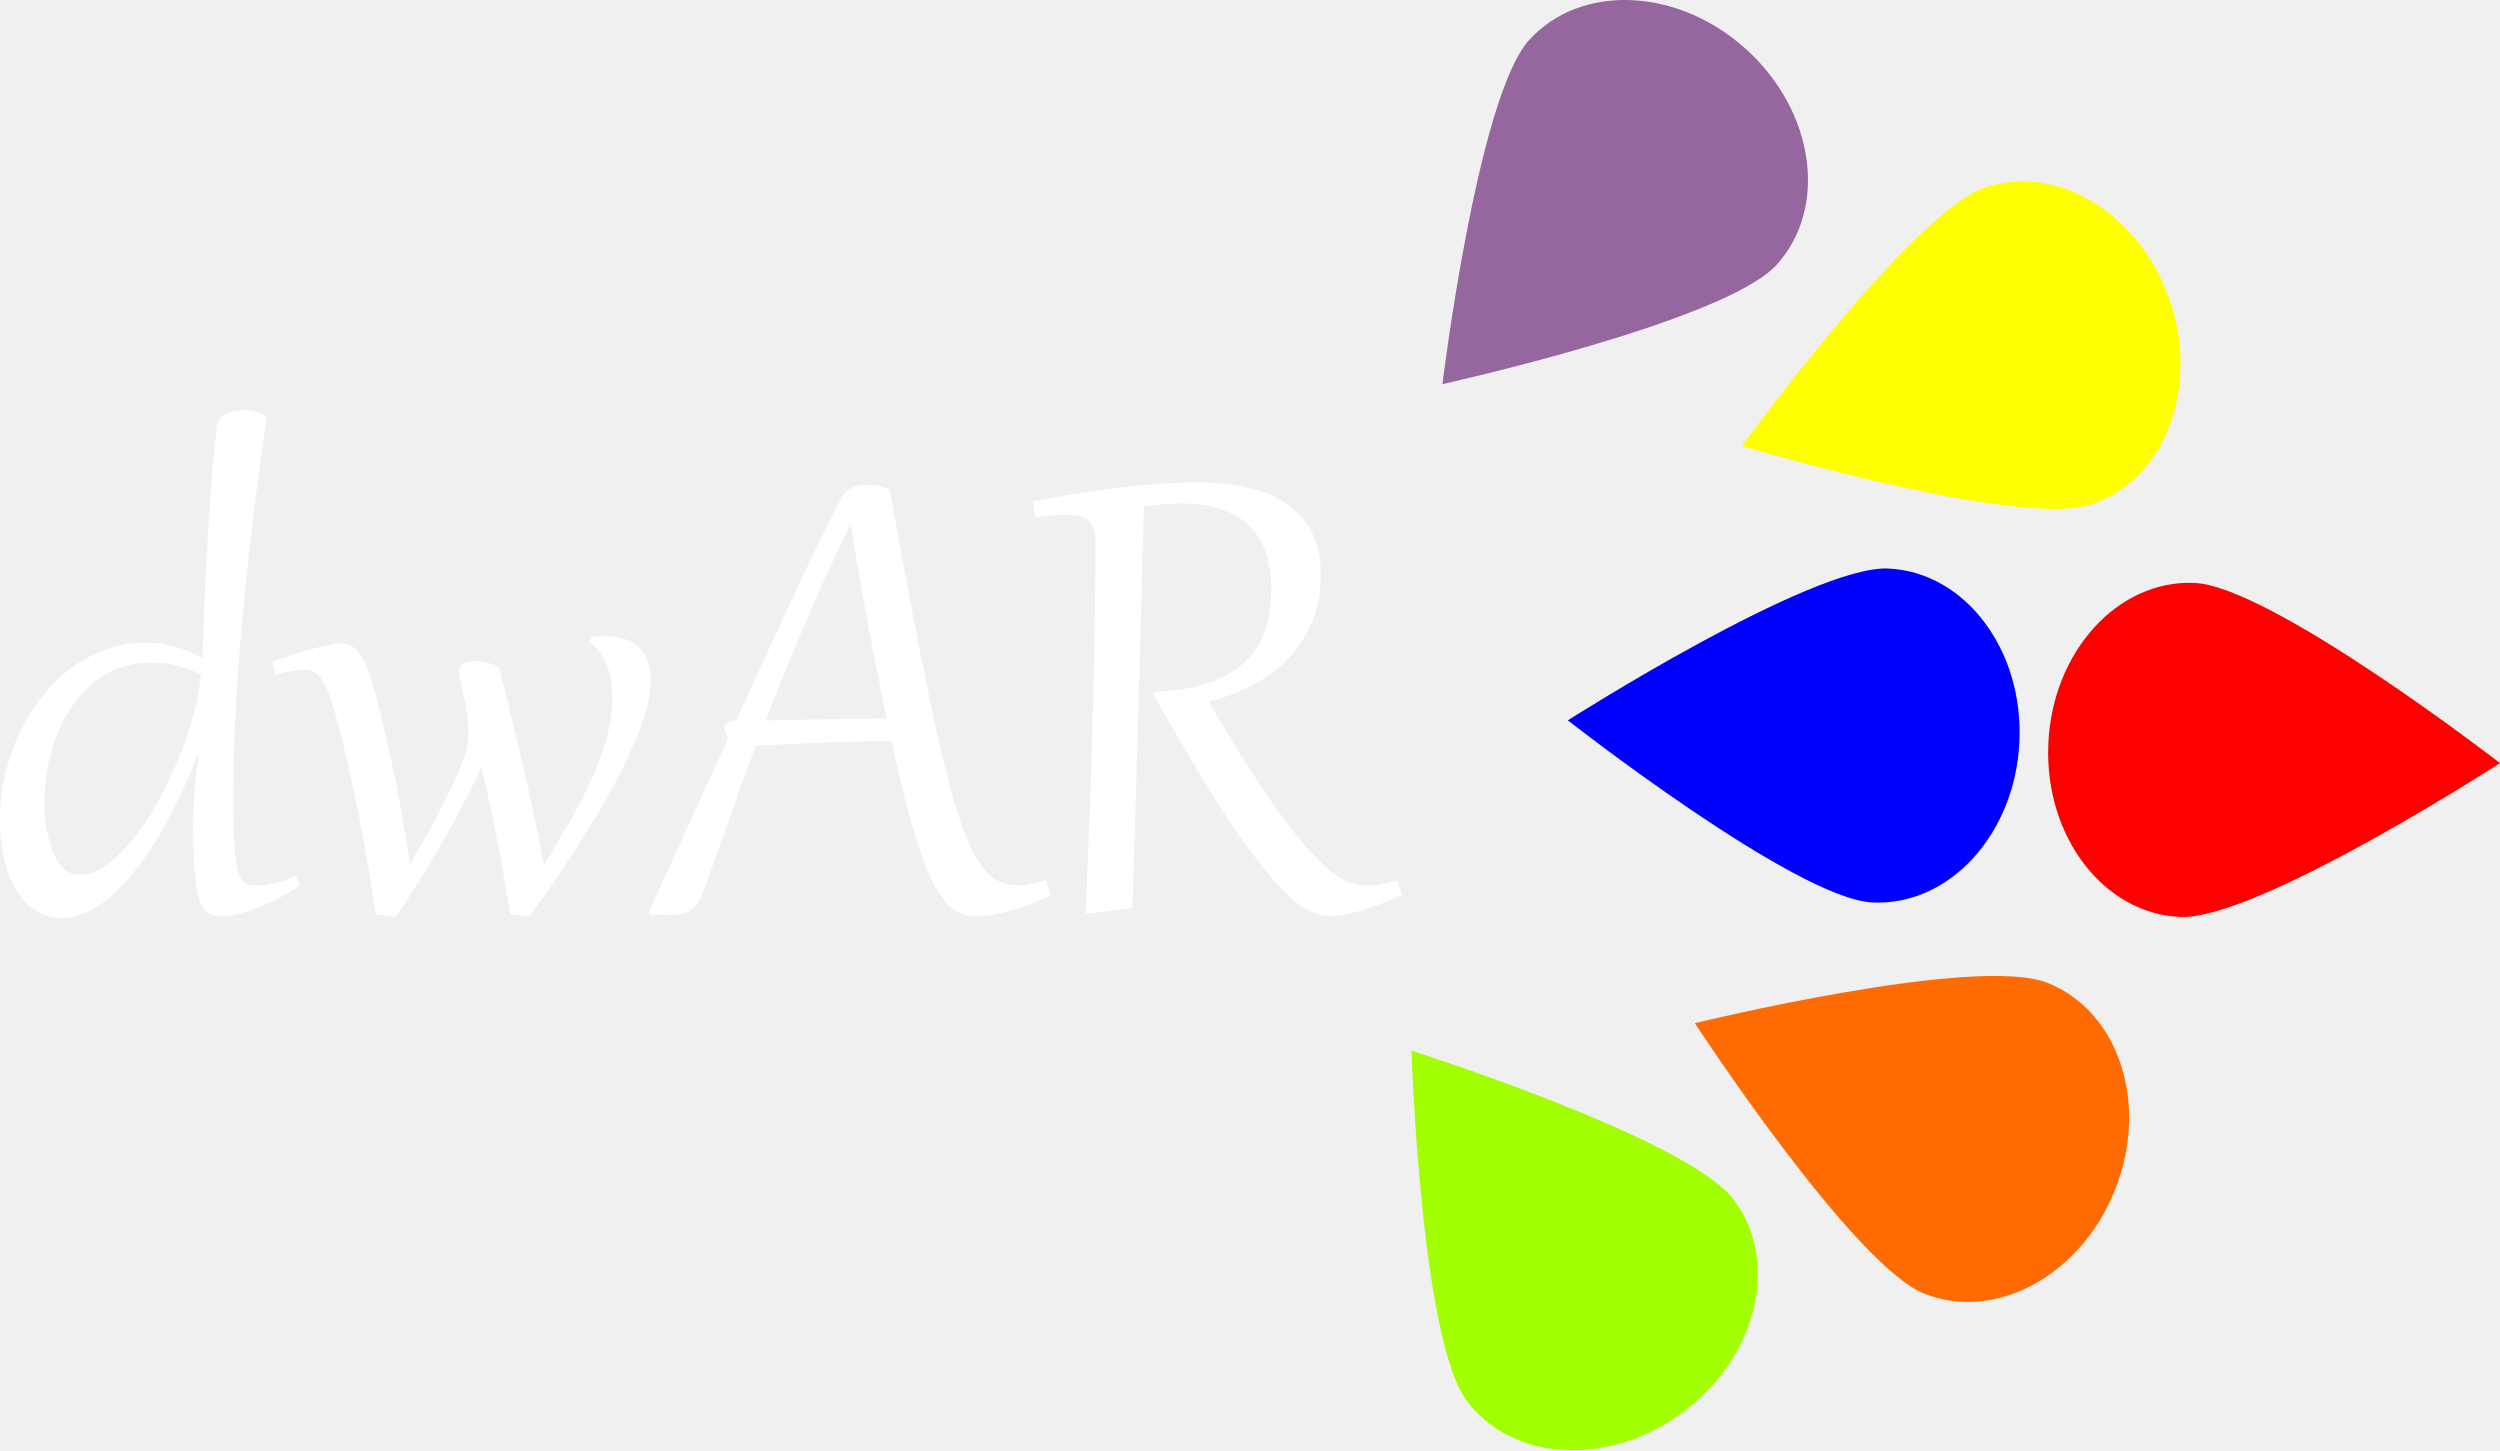
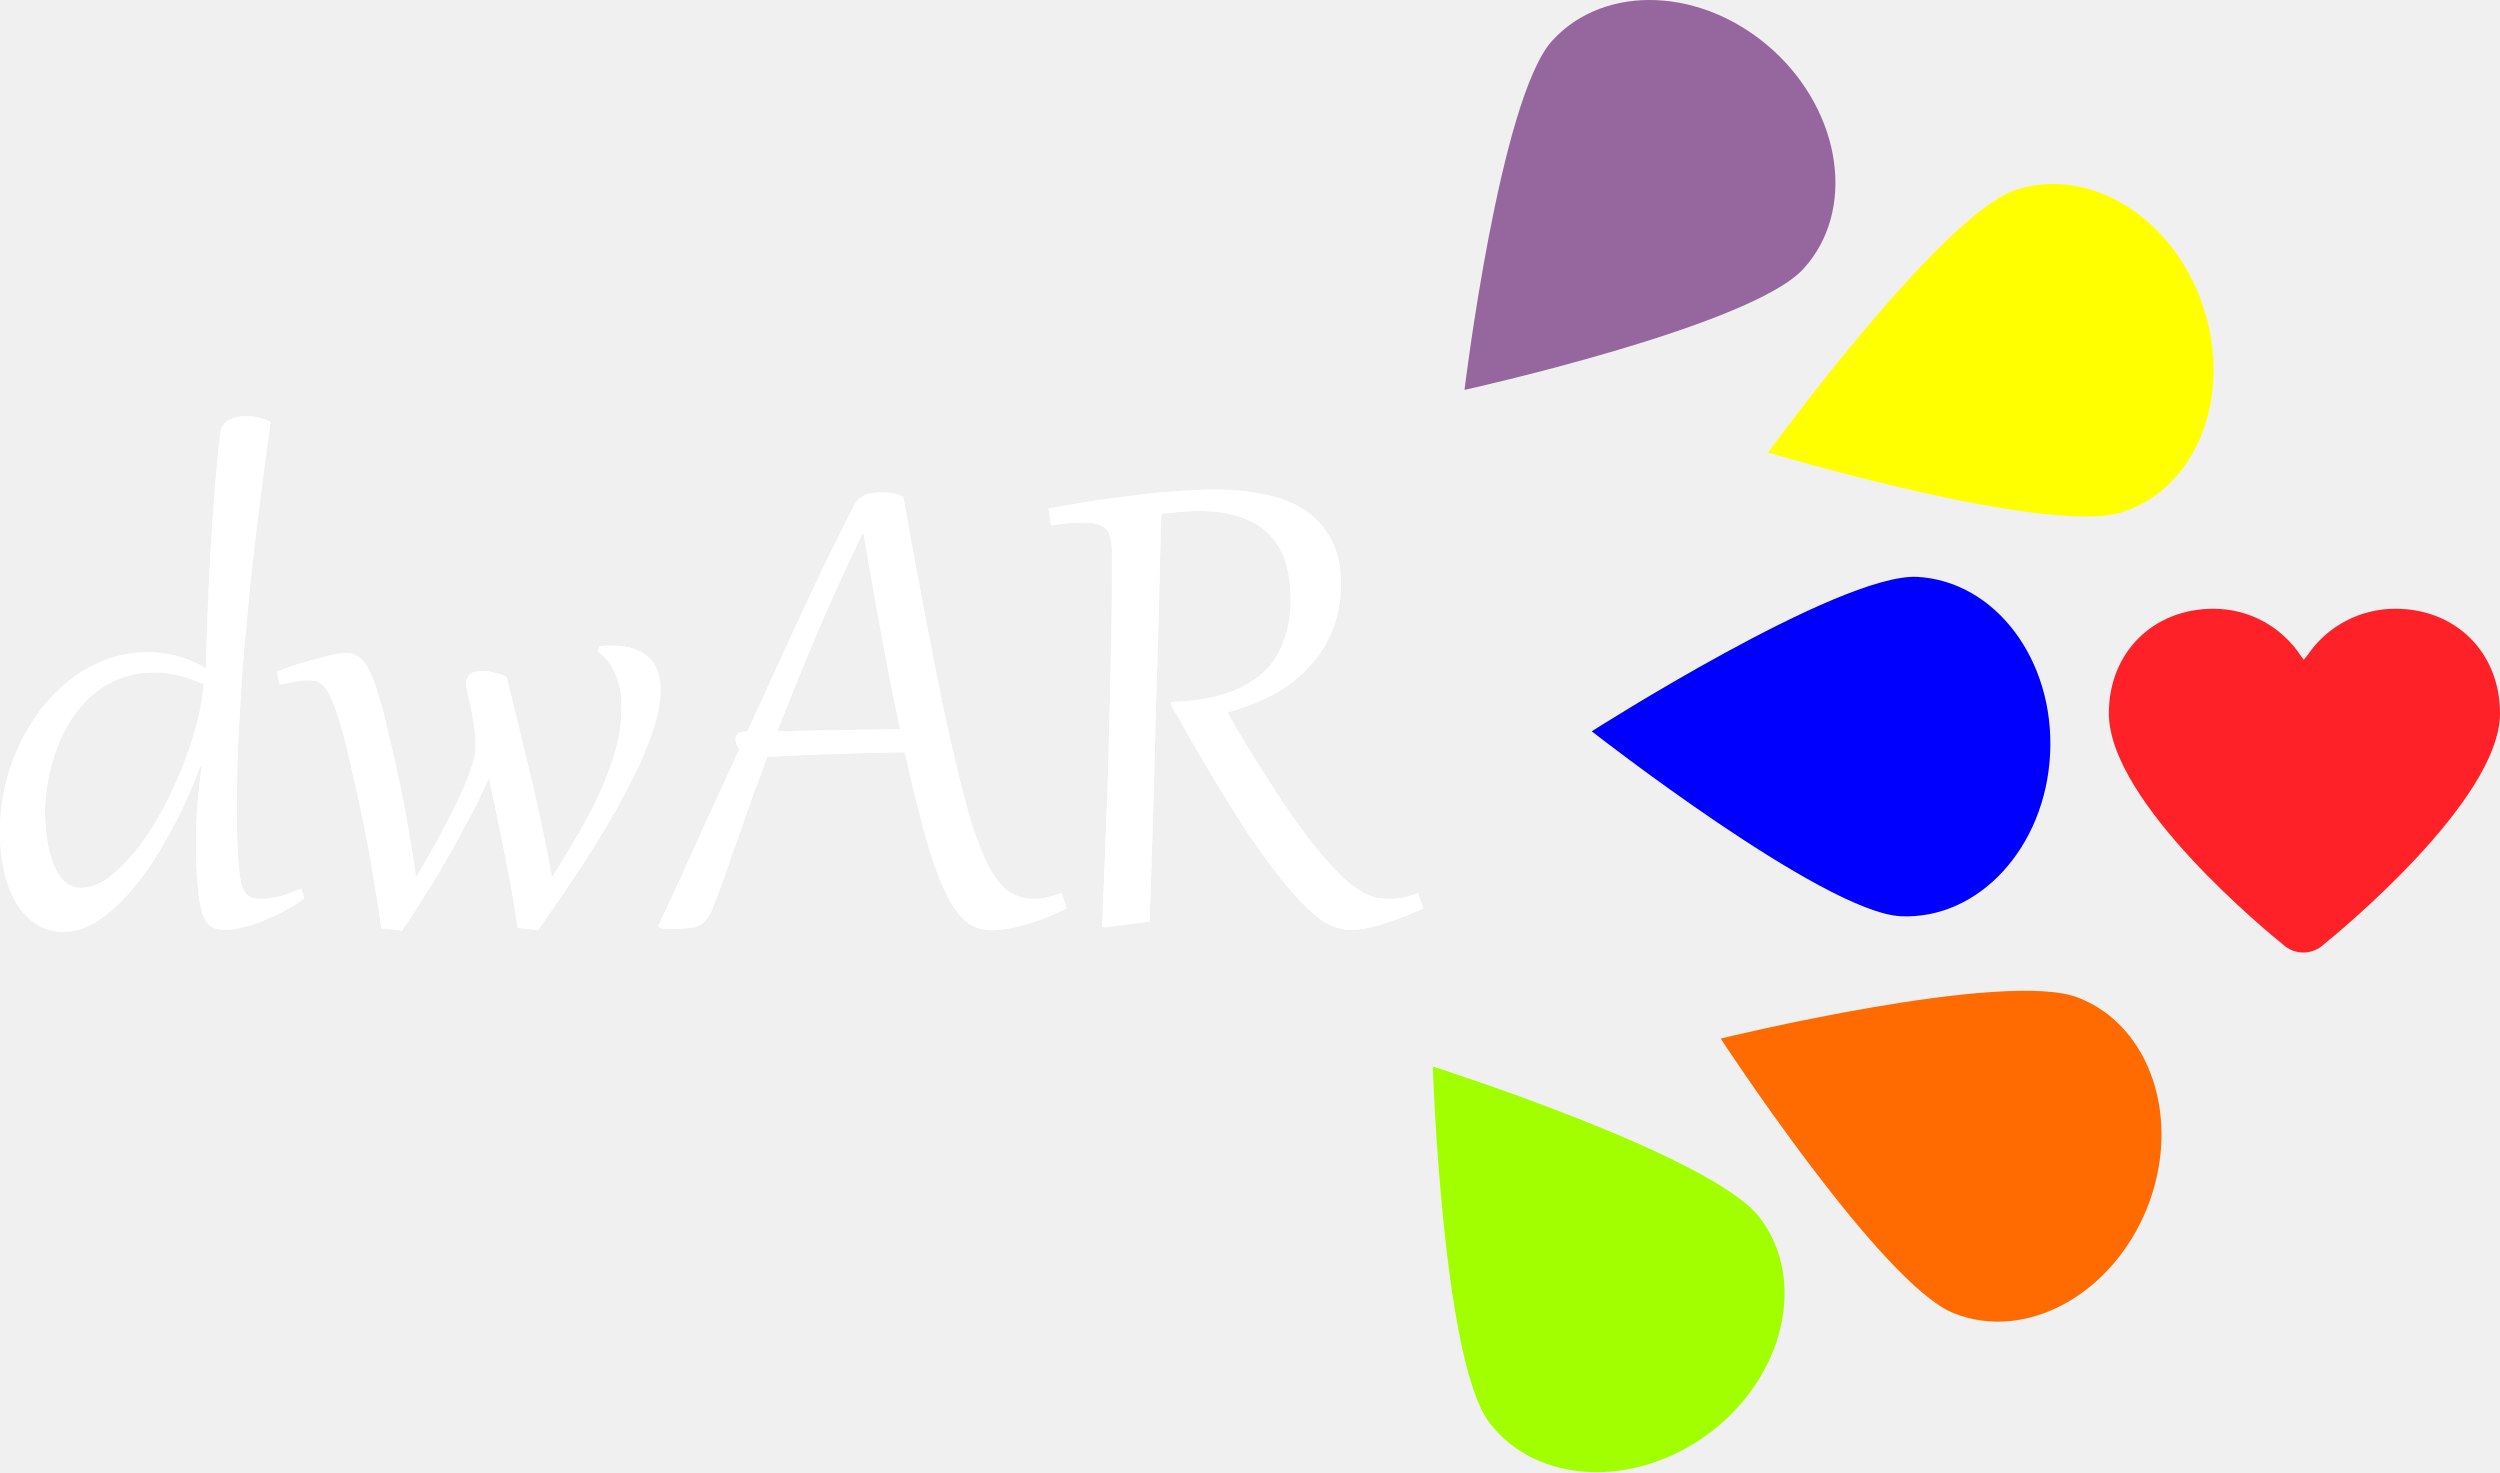
- <svg xmlns="http://www.w3.org/2000/svg" version="1.1" id="Layer_1" x="0px" y="0px" viewBox="0 0 493.008 285.986" xml:space="preserve" width="493.008" height="285.986">
-   <defs id="defs89">
-     <linearGradient id="SVGID_1_" gradientUnits="userSpaceOnUse" x1="20.532" y1="20.532" x2="113.944" y2="113.943">
-       <stop offset="0" style="stop-color:#6EC7DB" id="stop2" />
-       <stop offset="1" style="stop-color:#30AFCC" id="stop4" />
-     </linearGradient>
+ <svg xmlns="http://www.w3.org/2000/svg" version="1.1" id="Layer_1" x="0px" y="0px" viewBox="0 0 485.624 285.969" xml:space="preserve" width="485.624" height="285.969">
+   <defs id="defs39">
+     <pattern y="0" x="0" height="6" width="6" patternUnits="userSpaceOnUse" id="EMFhbasepattern" />
  </defs>
-   <g id="g56" transform="translate(-9.122359,-128.8392)" />
-   <g id="g58" transform="translate(-9.122359,-128.8392)" />
-   <g id="g60" transform="translate(-9.122359,-128.8392)" />
-   <g id="g62" transform="translate(-9.122359,-128.8392)" />
-   <g id="g64" transform="translate(-9.122359,-128.8392)" />
-   <g id="g66" transform="translate(-9.122359,-128.8392)" />
-   <g id="g68" transform="translate(-9.122359,-128.8392)" />
-   <g id="g70" transform="translate(-9.122359,-128.8392)" />
-   <g id="g72" transform="translate(-9.122359,-128.8392)" />
-   <g id="g74" transform="translate(-9.122359,-128.8392)" />
-   <g id="g76" transform="translate(-9.122359,-128.8392)" />
-   <g id="g78" transform="translate(-9.122359,-128.8392)" />
-   <g id="g80" transform="translate(-9.122359,-128.8392)" />
-   <g id="g82" transform="translate(-9.122359,-128.8392)" />
-   <g id="g84" transform="translate(-9.122359,-128.8392)" />
-   <flowRoot xml:space="preserve" id="flowRoot962" style="font-style:normal;font-weight:normal;font-size:40px;line-height:1.25;font-family:sans-serif;letter-spacing:0px;word-spacing:0px;fill:#000000;fill-opacity:1;stroke:none" transform="translate(-9.122359,-128.8392)">
-     <flowRegion id="flowRegion964">
-       <rect id="rect966" width="244" height="57" x="67" y="414" />
-     </flowRegion>
-     <flowPara id="flowPara968" />
-   </flowRoot>
-   <g id="layer2" transform="translate(-9.122359,-128.8392)" />
-   <g id="layer1" transform="translate(-9.122359,-128.8392)">
-     <g transform="matrix(0.1994633,-4.115556,3.424897,0.16599,254.8482,111.6913)" style="fill:#0000ff;fill-opacity:1;fill-rule:evenodd" id="g16-4">
-       <path style="fill:#0000ff;fill-opacity:1" d="m -37.847,46.732 c 4.418,0 8,-3.582 8,-8 0,-4.418 -8,-18 -8,-18 0,0 -8,13.582 -8,18 0,4.418 3.582,8 8,8 z" id="path4" />
-     </g>
-     <g aria-label="dwAR" transform="matrix(3.703268,0,0,3.703268,-432.2031,-1356.126)" style="font-style:normal;font-variant:normal;font-weight:normal;font-stretch:normal;font-size:40px;line-height:1.25;font-family:Gabriola;-inkscape-font-specification:'Gabriola, Normal';font-variant-ligatures:normal;font-variant-caps:normal;font-variant-numeric:normal;font-feature-settings:normal;text-align:start;letter-spacing:0px;word-spacing:0px;writing-mode:lr-tb;text-anchor:start;fill:#ffffff;fill-opacity:1;stroke:#ffffff;stroke-width:0;stroke-miterlimit:4;stroke-dasharray:none;stroke-opacity:1" id="flowRoot954">
-       <path d="m 133.371,423.133 q -0.352,2.48 -0.674,5.078 -0.322,2.598 -0.566,5.176 -0.244,2.578 -0.391,5.078 -0.146,2.5 -0.146,4.795 0,1.104 0.019,1.895 0.029,0.791 0.078,1.338 0.059,0.547 0.146,0.869 0.098,0.322 0.234,0.498 0.146,0.176 0.332,0.234 0.186,0.049 0.439,0.049 0.469,0 1.006,-0.137 0.547,-0.146 1.104,-0.4 l 0.186,0.508 q -0.352,0.283 -0.889,0.576 -0.527,0.293 -1.113,0.537 -0.586,0.244 -1.152,0.391 -0.557,0.156 -0.967,0.156 -0.303,0 -0.527,-0.068 -0.225,-0.068 -0.391,-0.244 -0.156,-0.166 -0.273,-0.449 -0.107,-0.283 -0.176,-0.723 -0.088,-0.586 -0.146,-1.367 -0.049,-0.781 -0.049,-1.699 0,-0.977 0.068,-1.982 0.078,-1.016 0.244,-2.022 l -0.088,-0.019 q -0.752,1.982 -1.641,3.584 -0.879,1.602 -1.816,2.734 -0.938,1.133 -1.885,1.748 -0.947,0.605 -1.816,0.605 -0.879,0 -1.514,-0.449 -0.635,-0.439 -1.045,-1.162 -0.4,-0.732 -0.596,-1.67 -0.195,-0.947 -0.195,-1.943 0,-1.201 0.264,-2.363 0.264,-1.172 0.752,-2.217 0.498,-1.045 1.191,-1.934 0.693,-0.898 1.553,-1.543 0.859,-0.645 1.855,-1.006 1.006,-0.371 2.109,-0.371 0.771,0 1.533,0.195 0.771,0.195 1.533,0.645 0.049,-1.66 0.117,-3.369 0.078,-1.719 0.176,-3.34 0.098,-1.621 0.215,-3.066 0.117,-1.445 0.254,-2.578 0.029,-0.234 0.156,-0.4 0.127,-0.176 0.322,-0.273 0.195,-0.107 0.439,-0.156 0.244,-0.049 0.498,-0.049 0.586,0 1.23,0.313 z m -3.506,13.76 q -1.318,-0.625 -2.617,-0.625 -0.947,0 -1.748,0.303 -0.791,0.303 -1.426,0.84 -0.635,0.527 -1.113,1.25 -0.479,0.713 -0.791,1.543 -0.312,0.82 -0.479,1.709 -0.156,0.889 -0.156,1.768 0,0.312 0.029,0.723 0.029,0.4 0.107,0.84 0.088,0.43 0.225,0.85 0.137,0.41 0.342,0.742 0.205,0.332 0.488,0.537 0.293,0.195 0.684,0.195 0.703,0 1.436,-0.527 0.732,-0.527 1.426,-1.397 0.703,-0.869 1.318,-1.992 0.625,-1.123 1.104,-2.305 0.488,-1.191 0.791,-2.344 0.312,-1.162 0.381,-2.109 z" style="fill:#ffffff;fill-opacity:1" id="path1108" />
-       <path d="m 146.33,449.666 q -0.273,-1.855 -0.664,-3.838 -0.391,-1.992 -0.859,-4.004 -0.264,0.596 -0.605,1.279 -0.342,0.674 -0.732,1.397 -0.381,0.713 -0.801,1.445 -0.42,0.723 -0.84,1.416 -0.41,0.684 -0.82,1.309 -0.4,0.625 -0.762,1.133 l -1.064,-0.117 q -0.127,-0.938 -0.303,-1.963 -0.166,-1.035 -0.361,-2.08 -0.195,-1.055 -0.41,-2.07 -0.205,-1.016 -0.42,-1.924 -0.205,-0.918 -0.4,-1.68 -0.195,-0.771 -0.361,-1.309 -0.195,-0.625 -0.371,-1.016 -0.166,-0.391 -0.352,-0.605 -0.176,-0.215 -0.381,-0.293 -0.205,-0.078 -0.469,-0.078 -0.312,0 -0.674,0.068 -0.352,0.068 -0.85,0.186 l -0.146,-0.703 q 1.309,-0.469 2.266,-0.713 0.957,-0.254 1.367,-0.254 0.244,0 0.459,0.088 0.225,0.088 0.42,0.303 0.195,0.215 0.381,0.586 0.186,0.371 0.361,0.938 0.127,0.41 0.293,1.025 0.166,0.615 0.342,1.387 0.186,0.762 0.381,1.65 0.195,0.889 0.381,1.846 0.186,0.957 0.352,1.953 0.176,0.986 0.312,1.963 0.215,-0.332 0.498,-0.82 0.283,-0.488 0.586,-1.055 0.312,-0.566 0.615,-1.162 0.312,-0.605 0.576,-1.172 0.264,-0.566 0.459,-1.055 0.195,-0.488 0.283,-0.83 0.059,-0.234 0.078,-0.459 0.029,-0.234 0.029,-0.459 0,-0.303 -0.039,-0.645 -0.039,-0.352 -0.107,-0.703 -0.059,-0.352 -0.137,-0.703 -0.078,-0.352 -0.156,-0.664 -0.068,-0.264 -0.068,-0.42 0,-0.312 0.195,-0.479 0.205,-0.176 0.674,-0.176 0.313,0 0.635,0.088 0.332,0.078 0.615,0.225 0.312,1.211 0.635,2.549 0.332,1.328 0.645,2.695 0.322,1.357 0.605,2.705 0.283,1.338 0.508,2.578 0.684,-1.084 1.338,-2.217 0.664,-1.133 1.172,-2.256 0.518,-1.133 0.83,-2.246 0.312,-1.113 0.312,-2.168 0,-0.439 -0.059,-0.85 -0.059,-0.42 -0.205,-0.801 -0.137,-0.381 -0.381,-0.723 -0.244,-0.342 -0.615,-0.635 l 0.107,-0.234 q 0.176,-0.019 0.342,-0.029 0.166,-0.01 0.322,-0.01 1.299,0 1.914,0.615 0.625,0.615 0.625,1.709 0,0.83 -0.332,1.885 -0.322,1.045 -0.869,2.197 -0.537,1.152 -1.221,2.354 -0.684,1.191 -1.406,2.314 -0.713,1.123 -1.406,2.119 -0.684,0.986 -1.221,1.729 z" style="fill:#ffffff;fill-opacity:1" id="path1110" />
-       <path d="m 158.205,444.031 q -0.352,0.996 -0.615,1.738 -0.254,0.732 -0.449,1.279 -0.195,0.547 -0.342,0.947 -0.146,0.391 -0.273,0.713 -0.156,0.371 -0.352,0.576 -0.195,0.205 -0.42,0.293 -0.225,0.098 -0.488,0.107 -0.264,0.019 -0.557,0.019 -0.166,0 -0.41,-0.01 -0.254,0 -0.459,-0.01 l -0.137,-0.098 q 1.172,-2.539 2.217,-4.854 1.055,-2.314 2.031,-4.434 -0.205,-0.322 -0.205,-0.537 0,-0.391 0.625,-0.4 1.787,-3.926 3.184,-6.914 1.396,-2.998 2.461,-5.01 0.098,-0.186 0.254,-0.303 0.156,-0.127 0.342,-0.195 0.186,-0.068 0.391,-0.098 0.205,-0.029 0.4,-0.029 0.283,0 0.557,0.049 0.273,0.049 0.586,0.186 0.615,3.389 1.123,6.104 0.518,2.705 0.957,4.824 0.439,2.119 0.83,3.701 0.391,1.572 0.752,2.705 0.361,1.123 0.723,1.855 0.361,0.732 0.742,1.152 0.391,0.42 0.82,0.586 0.43,0.166 0.938,0.166 0.332,0 0.674,-0.078 0.342,-0.078 0.752,-0.225 l 0.273,0.801 q -1.123,0.557 -2.148,0.85 -1.025,0.293 -1.816,0.293 -0.449,0 -0.85,-0.166 -0.391,-0.166 -0.762,-0.566 -0.361,-0.41 -0.713,-1.094 -0.342,-0.684 -0.693,-1.719 -0.352,-1.035 -0.723,-2.461 -0.371,-1.436 -0.781,-3.33 -1.807,0.019 -3.574,0.088 -1.758,0.059 -3.643,0.166 -0.381,1.006 -0.693,1.846 -0.303,0.84 -0.527,1.484 z m 8.184,-4.785 q -0.205,-0.967 -0.439,-2.139 -0.234,-1.182 -0.479,-2.49 -0.244,-1.318 -0.498,-2.744 -0.254,-1.426 -0.498,-2.891 h -0.059 q -1.406,2.91 -2.51,5.537 -1.104,2.627 -1.963,4.834 1.68,-0.039 3.252,-0.059 1.572,-0.029 3.193,-0.049 z" style="fill:#ffffff;fill-opacity:1" id="path1112" />
-       <path d="m 177.502,429.94 q 0,-0.41 -0.068,-0.703 -0.068,-0.293 -0.244,-0.479 -0.166,-0.186 -0.469,-0.273 -0.303,-0.088 -0.771,-0.088 -0.645,0 -1.65,0.146 l -0.117,-0.869 q 0.908,-0.166 1.982,-0.342 1.084,-0.176 2.217,-0.322 1.143,-0.146 2.285,-0.234 1.152,-0.098 2.207,-0.098 1.416,0 2.627,0.254 1.211,0.244 2.1,0.83 0.889,0.576 1.397,1.523 0.508,0.947 0.508,2.354 0,1.299 -0.43,2.383 -0.42,1.074 -1.201,1.924 -0.771,0.85 -1.875,1.455 -1.104,0.605 -2.461,0.957 1.016,1.738 1.846,3.057 0.83,1.318 1.523,2.314 0.693,0.986 1.27,1.699 0.576,0.703 1.084,1.221 0.4,0.42 0.752,0.713 0.352,0.283 0.674,0.459 0.332,0.176 0.664,0.254 0.332,0.078 0.693,0.078 0.391,0 0.742,-0.078 0.352,-0.078 0.771,-0.234 l 0.273,0.801 q -1.24,0.566 -2.197,0.84 -0.957,0.283 -1.602,0.283 -0.322,0 -0.615,-0.078 -0.293,-0.068 -0.576,-0.215 -0.283,-0.146 -0.566,-0.371 -0.283,-0.234 -0.605,-0.547 -0.527,-0.498 -1.221,-1.348 -0.693,-0.859 -1.572,-2.139 -0.869,-1.289 -1.934,-3.047 -1.064,-1.758 -2.344,-4.063 l 0.019,-0.127 q 1.729,-0.068 2.92,-0.479 1.191,-0.41 1.924,-1.113 0.742,-0.703 1.074,-1.67 0.332,-0.977 0.332,-2.178 0,-2.305 -1.211,-3.447 -1.211,-1.143 -3.584,-1.143 -0.508,0 -0.967,0.039 -0.459,0.039 -1.016,0.107 -0.019,0.752 -0.059,2.012 -0.029,1.26 -0.078,2.9 -0.039,1.631 -0.098,3.584 -0.059,1.943 -0.117,4.072 -0.059,2.119 -0.127,4.365 -0.068,2.236 -0.137,4.463 l -2.314,0.293 -0.176,-0.019 q 0.117,-2.803 0.215,-5.313 0.098,-2.51 0.156,-4.883 0.068,-2.383 0.107,-4.707 0.039,-2.334 0.039,-4.775 z" style="fill:#ffffff;fill-opacity:1" id="path1114" />
-     </g>
-     <path style="fill:#96669e;fill-opacity:1;fill-rule:evenodd;stroke-width:3.759" d="m 353.515,138.591 c -13.477,-12.239 -32.659,-13.07 -42.844,-1.854 -10.185,11.215 -17.093,67.851 -17.093,67.851 0,0 55.712,-12.313 65.897,-23.529 10.185,-11.215 7.517,-30.229 -5.96,-42.468 z" id="path4-2" />
-     <path style="fill:#ff6b00;fill-opacity:1;fill-rule:evenodd;stroke-width:3.759" d="m 426.252,363.386 c 6.693,-16.93 0.697,-35.17 -13.392,-40.739 -14.089,-5.57 -69.517,7.964 -69.517,7.964 0,0 31.191,47.776 45.28,53.346 14.089,5.57 30.936,-3.64 37.629,-20.57 z" id="path4-6" />
-     <path style="fill:#a2ff00;fill-opacity:1;fill-rule:evenodd;stroke-width:3.759" d="m 341.243,407.144 c 14.522,-10.979 18.888,-29.676 9.752,-41.761 -9.136,-12.085 -63.516,-29.356 -63.516,-29.356 0,0 1.79,57.028 10.927,69.113 9.136,12.085 28.315,12.982 42.837,2.003 z" id="path4-29" />
-     <path style="fill:#ffff00;fill-opacity:1;fill-rule:evenodd;stroke-width:3.759" d="m 437.076,188.289 c -5.818,-17.25 -22.172,-27.309 -36.528,-22.467 -14.355,4.842 -47.949,50.96 -47.949,50.96 0,0 54.663,16.351 69.018,11.509 14.355,-4.842 21.276,-22.751 15.458,-40.001 z" id="path4-4" />
-     <path style="fill:#ff0000;fill-opacity:1;fill-rule:evenodd;stroke-width:3.759" d="m 413.058,275.573 c -0.766,18.189 10.884,33.451 26.02,34.088 15.137,0.637 63.052,-30.338 63.052,-30.338 0,0 -45.143,-34.893 -60.279,-35.53 -15.136,-0.637 -28.028,13.591 -28.794,31.78 z" id="path4-1" />
-   </g>
+   <path style="fill:#fe2127;fill-opacity:1;stroke-width:0.237" d="m 465.302,118.251 c -6.831,0 -13.176,3.328 -16.991,8.908 l -0.788,1.001 -0.525,-0.67 c -3.771,-5.787 -10.129,-9.24 -17.03,-9.24 -11.775,0 -20.322,8.546 -20.322,20.32 0,17.385 31.471,43.005 33.766,44.85 1.084,1.035 2.501,1.605 4.005,1.605 1.505,0 2.922,-0.569 4.007,-1.606 2.303,-1.857 34.199,-27.883 34.199,-44.848 0,-11.774 -8.547,-20.32 -20.322,-20.32 z" id="path4" />
+   <g id="g6" transform="translate(-526.6385,-106.032)" />
+   <g id="g8" transform="translate(-526.6385,-106.032)" />
+   <g id="g10" transform="translate(-526.6385,-106.032)" />
+   <g id="g12" transform="translate(-526.6385,-106.032)" />
+   <g id="g14" transform="translate(-526.6385,-106.032)" />
+   <g id="g16" transform="translate(-526.6385,-106.032)" />
+   <g id="g18" transform="translate(-526.6385,-106.032)" />
+   <g id="g20" transform="translate(-526.6385,-106.032)" />
+   <g id="g22" transform="translate(-526.6385,-106.032)" />
+   <g id="g24" transform="translate(-526.6385,-106.032)" />
+   <g id="g26" transform="translate(-526.6385,-106.032)" />
+   <g id="g28" transform="translate(-526.6385,-106.032)" />
+   <g id="g30" transform="translate(-526.6385,-106.032)" />
+   <g id="g32" transform="translate(-526.6385,-106.032)" />
+   <g id="g34" transform="translate(-526.6385,-106.032)" />
+   <path id="path851" d="m 398.237,146.377 c 0.88,-18.24 -10.72,-33.52 -25.84,-34.32 -15.12,-0.72 -63.2,30 -63.2,30 0,0 44.88,35.12 60,35.92 15.2,0.72 28.16,-13.44 29.04,-31.6 z" style="fill:#0000ff;fill-opacity:1;fill-rule:evenodd;stroke:none" />
+   <path id="path853" d="m 52.56,81.977 c -0.88,6.16 -1.68,12.4 -2.48,18.8 -0.8,6.4 -1.52,12.8 -2.08,19.2 -0.64,6.32 -1.12,12.64 -1.44,18.8 -0.4,6.16 -0.56,12.08 -0.56,17.76 0,2.72 0,5.04 0.08,7.04 0.08,1.92 0.16,3.6 0.32,4.88 0.08,1.36 0.32,2.48 0.48,3.28 0.24,0.8 0.56,1.36 0.88,1.84 0.4,0.4 0.8,0.72 1.28,0.88 0.4,0.08 0.96,0.16 1.6,0.16 1.12,0 2.4,-0.16 3.68,-0.48 1.36,-0.4 2.72,-0.88 4.16,-1.52 l 0.64,1.84 c -0.88,0.72 -1.92,1.44 -3.28,2.16 -1.28,0.72 -2.64,1.36 -4.16,2 -1.44,0.64 -2.8,1.12 -4.24,1.44 -1.36,0.4 -2.56,0.56 -3.6,0.56 -0.72,0 -1.36,-0.08 -1.92,-0.24 -0.56,-0.16 -1.04,-0.48 -1.44,-0.88 -0.4,-0.4 -0.72,-0.96 -1.04,-1.68 -0.24,-0.72 -0.48,-1.6 -0.64,-2.64 -0.24,-1.44 -0.4,-3.2 -0.56,-5.12 -0.08,-1.92 -0.16,-4 -0.16,-6.24 0,-2.4 0.08,-4.88 0.24,-7.36 0.24,-2.48 0.48,-5.04 0.88,-7.52 l -0.32,-0.08 c -1.84,4.96 -3.84,9.36 -6.08,13.28 -2.16,4 -4.4,7.36 -6.72,10.16 -2.32,2.8 -4.64,4.96 -6.96,6.48 -2.32,1.52 -4.56,2.24 -6.72,2.24 -2.16,0 -4,-0.56 -5.6,-1.68 C 5.2,178.217 3.92,176.857 2.96,175.017 1.92,173.257 1.2,171.177 0.72,168.857 0.24,166.537 0,164.137 0,161.657 c 0,-2.96 0.32,-5.92 0.96,-8.72 0.64,-2.96 1.6,-5.68 2.8,-8.24 1.2,-2.56 2.72,-4.96 4.4,-7.2 1.76,-2.16 3.68,-4.08 5.76,-5.68 2.16,-1.6 4.4,-2.8 6.88,-3.76 2.48,-0.88 5.12,-1.36 7.84,-1.36 1.84,0 3.76,0.24 5.68,0.72 1.84,0.48 3.76,1.28 5.68,2.4 0.08,-4.08 0.24,-8.24 0.4,-12.48 0.16,-4.24 0.4,-8.32 0.64,-12.32 0.24,-4 0.48,-7.84 0.8,-11.36 0.32,-3.6 0.64,-6.8 0.96,-9.6 0.08,-0.56 0.24,-1.04 0.56,-1.44 0.32,-0.48 0.72,-0.8 1.2,-1.04 0.48,-0.24 1.04,-0.48 1.6,-0.56 0.64,-0.16 1.28,-0.16 1.84,-0.16 1.44,0 2.96,0.32 4.56,1.12 z M 39.6,132.937 c -3.28,-1.52 -6.48,-2.32 -9.68,-2.32 -2.32,0 -4.48,0.4 -6.48,1.12 -1.92,0.72 -3.68,1.76 -5.28,3.12 -1.6,1.28 -2.96,2.88 -4.16,4.64 -1.12,1.76 -2.16,3.68 -2.88,5.68 -0.8,2.08 -1.36,4.16 -1.76,6.32 -0.4,2.24 -0.64,4.4 -0.64,6.56 0,0.8 0.08,1.68 0.16,2.72 0.08,0.96 0.16,2 0.4,3.12 0.16,1.04 0.48,2.08 0.8,3.12 0.32,1.04 0.8,1.92 1.28,2.72 0.48,0.88 1.12,1.52 1.84,2 0.72,0.48 1.52,0.72 2.48,0.72 1.76,0 3.52,-0.64 5.36,-1.92 1.76,-1.36 3.52,-3.04 5.28,-5.2 1.68,-2.16 3.36,-4.56 4.88,-7.36 1.52,-2.8 2.88,-5.6 4.08,-8.56 1.2,-2.96 2.16,-5.84 2.88,-8.64 0.8,-2.88 1.28,-5.52 1.44,-7.84 z" style="fill:#ffffff;fill-opacity:1;fill-rule:nonzero;stroke:none" />
+   <path id="path855" d="m 52.56,81.977 c -0.88,6.16 -1.68,12.4 -2.48,18.8 -0.8,6.4 -1.52,12.8 -2.08,19.2 -0.64,6.32 -1.12,12.64 -1.44,18.8 -0.4,6.16 -0.56,12.08 -0.56,17.76 0,2.72 0,5.04 0.08,7.04 0.08,1.92 0.16,3.6 0.32,4.88 0.08,1.36 0.32,2.48 0.48,3.28 0.24,0.8 0.56,1.36 0.88,1.84 0.4,0.4 0.8,0.72 1.28,0.88 0.4,0.08 0.96,0.16 1.6,0.16 1.12,0 2.4,-0.16 3.68,-0.48 1.36,-0.4 2.72,-0.88 4.16,-1.52 l 0.64,1.84 c -0.88,0.72 -1.92,1.44 -3.28,2.16 -1.28,0.72 -2.64,1.36 -4.16,2 -1.44,0.64 -2.8,1.12 -4.24,1.44 -1.36,0.4 -2.56,0.56 -3.6,0.56 -0.72,0 -1.36,-0.08 -1.92,-0.24 -0.56,-0.16 -1.04,-0.48 -1.44,-0.88 -0.4,-0.4 -0.72,-0.96 -1.04,-1.68 -0.24,-0.72 -0.48,-1.6 -0.64,-2.64 -0.24,-1.44 -0.4,-3.2 -0.56,-5.12 -0.08,-1.92 -0.16,-4 -0.16,-6.24 0,-2.4 0.08,-4.88 0.24,-7.36 0.24,-2.48 0.48,-5.04 0.88,-7.52 l -0.32,-0.08 c -1.84,4.96 -3.84,9.36 -6.08,13.28 -2.16,4 -4.4,7.36 -6.72,10.16 -2.32,2.8 -4.64,4.96 -6.96,6.48 -2.32,1.52 -4.56,2.24 -6.72,2.24 -2.16,0 -4,-0.56 -5.6,-1.68 C 5.2,178.217 3.92,176.857 2.96,175.017 1.92,173.257 1.2,171.177 0.72,168.857 0.24,166.537 0,164.137 0,161.657 c 0,-2.96 0.32,-5.92 0.96,-8.72 0.64,-2.96 1.6,-5.68 2.8,-8.24 1.2,-2.56 2.72,-4.96 4.4,-7.2 1.76,-2.16 3.68,-4.08 5.76,-5.68 2.16,-1.6 4.4,-2.8 6.88,-3.76 2.48,-0.88 5.12,-1.36 7.84,-1.36 1.84,0 3.76,0.24 5.68,0.72 1.84,0.48 3.76,1.28 5.68,2.4 0.08,-4.08 0.24,-8.24 0.4,-12.48 0.16,-4.24 0.4,-8.32 0.64,-12.32 0.24,-4 0.48,-7.84 0.8,-11.36 0.32,-3.6 0.64,-6.8 0.96,-9.6 0.08,-0.56 0.24,-1.04 0.56,-1.44 0.32,-0.48 0.72,-0.8 1.2,-1.04 0.48,-0.24 1.04,-0.48 1.6,-0.56 0.64,-0.16 1.28,-0.16 1.84,-0.16 1.44,0 2.96,0.32 4.56,1.12 z M 39.6,132.937 c -3.28,-1.52 -6.48,-2.32 -9.68,-2.32 -2.32,0 -4.48,0.4 -6.48,1.12 -1.92,0.72 -3.68,1.76 -5.28,3.12 -1.6,1.28 -2.96,2.88 -4.16,4.64 -1.12,1.76 -2.16,3.68 -2.88,5.68 -0.8,2.08 -1.36,4.16 -1.76,6.32 -0.4,2.24 -0.64,4.4 -0.64,6.56 0,0.8 0.08,1.68 0.16,2.72 0.08,0.96 0.16,2 0.4,3.12 0.16,1.04 0.48,2.08 0.8,3.12 0.32,1.04 0.8,1.92 1.28,2.72 0.48,0.88 1.12,1.52 1.84,2 0.72,0.48 1.52,0.72 2.48,0.72 1.76,0 3.52,-0.64 5.36,-1.92 1.76,-1.36 3.52,-3.04 5.28,-5.2 1.68,-2.16 3.36,-4.56 4.88,-7.36 1.52,-2.8 2.88,-5.6 4.08,-8.56 1.2,-2.96 2.16,-5.84 2.88,-8.64 0.8,-2.88 1.28,-5.52 1.44,-7.84 z" style="fill:#ffffff;stroke:none;fill-opacity:1" />
+   <path id="path857" d="m 100.559,180.217 c -0.64,-4.56 -1.52,-9.28 -2.48,-14.16 -0.96,-4.96 -2,-9.92 -3.12,-14.88 -0.64,1.52 -1.44,3.04 -2.24,4.8 -0.88,1.6 -1.76,3.36 -2.72,5.12 -0.96,1.76 -1.92,3.6 -2.96,5.36 -1.04,1.76 -2.08,3.52 -3.12,5.28 -1.04,1.68 -2.08,3.28 -3.04,4.8 -1.04,1.6 -1.92,2.96 -2.8,4.24 l -4,-0.48 c -0.32,-2.32 -0.64,-4.72 -1.12,-7.28 -0.4,-2.56 -0.8,-5.12 -1.28,-7.68 -0.48,-2.56 -1.04,-5.12 -1.52,-7.68 -0.56,-2.48 -1.04,-4.88 -1.6,-7.12 -0.48,-2.24 -0.96,-4.32 -1.44,-6.24 -0.48,-1.84 -0.96,-3.52 -1.36,-4.8 -0.48,-1.52 -0.96,-2.8 -1.36,-3.76 -0.4,-0.96 -0.88,-1.76 -1.36,-2.24 -0.4,-0.56 -0.88,-0.88 -1.36,-1.12 -0.56,-0.16 -1.12,-0.24 -1.76,-0.24 -0.8,0 -1.6,0.08 -2.48,0.24 -0.88,0.16 -1.92,0.4 -3.12,0.64 l -0.56,-2.56 c 3.2,-1.2 6,-2.08 8.4,-2.64 2.32,-0.64 4,-0.96 5.04,-0.96 0.56,0 1.2,0.08 1.68,0.32 0.56,0.24 1.12,0.64 1.6,1.12 0.48,0.56 0.96,1.28 1.36,2.16 0.48,0.96 0.96,2.08 1.36,3.52 0.32,0.96 0.64,2.24 1.12,3.76 0.4,1.52 0.8,3.28 1.2,5.12 0.48,1.92 0.96,3.92 1.44,6.16 0.48,2.16 0.96,4.48 1.44,6.8 0.4,2.4 0.88,4.8 1.28,7.28 0.4,2.4 0.8,4.8 1.12,7.28 0.56,-0.88 1.2,-1.84 1.84,-3.04 0.72,-1.28 1.44,-2.56 2.24,-3.92 0.72,-1.44 1.52,-2.88 2.24,-4.32 0.8,-1.52 1.52,-2.96 2.16,-4.32 0.64,-1.44 1.2,-2.72 1.68,-3.92 0.48,-1.2 0.8,-2.24 1.04,-3.12 0.16,-0.56 0.24,-1.12 0.32,-1.68 0.08,-0.56 0.08,-1.12 0.08,-1.68 0,-0.72 -0.08,-1.52 -0.16,-2.4 -0.08,-0.88 -0.24,-1.76 -0.4,-2.56 -0.16,-0.88 -0.32,-1.76 -0.48,-2.64 -0.24,-0.88 -0.4,-1.68 -0.56,-2.48 -0.16,-0.64 -0.24,-1.12 -0.24,-1.52 0,-0.8 0.24,-1.36 0.72,-1.76 0.48,-0.48 1.28,-0.64 2.48,-0.64 0.72,0 1.52,0.08 2.32,0.32 0.8,0.16 1.6,0.4 2.32,0.8 0.72,2.96 1.52,6.16 2.32,9.44 0.8,3.28 1.6,6.64 2.4,10 0.8,3.36 1.52,6.64 2.24,10 0.72,3.28 1.28,6.48 1.84,9.52 1.68,-2.64 3.36,-5.36 4.96,-8.16 1.68,-2.8 3.12,-5.6 4.4,-8.4 1.28,-2.8 2.24,-5.52 3.04,-8.32 0.8,-2.72 1.12,-5.44 1.12,-8 0,-1.12 0,-2.16 -0.16,-3.12 -0.16,-1.04 -0.4,-2.08 -0.8,-2.96 -0.32,-0.96 -0.8,-1.84 -1.36,-2.72 -0.64,-0.8 -1.36,-1.6 -2.32,-2.32 l 0.4,-0.88 c 0.48,-0.08 0.88,-0.08 1.28,-0.16 0.4,0 0.8,0 1.2,0 3.2,0 5.52,0.8 7.04,2.32 1.6,1.44 2.32,3.6 2.32,6.32 0,2 -0.4,4.32 -1.2,6.96 -0.8,2.56 -1.84,5.28 -3.2,8.16 -1.36,2.8 -2.88,5.68 -4.56,8.72 -1.68,2.88 -3.44,5.76 -5.2,8.56 -1.76,2.72 -3.52,5.36 -5.2,7.84 -1.68,2.4 -3.2,4.56 -4.48,6.4 z" style="fill:#ffffff;fill-opacity:1;fill-rule:nonzero;stroke:none" />
+   <path id="path859" d="m 100.559,180.217 c -0.64,-4.56 -1.52,-9.28 -2.48,-14.16 -0.96,-4.96 -2,-9.92 -3.12,-14.88 -0.64,1.52 -1.44,3.04 -2.24,4.8 -0.88,1.6 -1.76,3.36 -2.72,5.12 -0.96,1.76 -1.92,3.6 -2.96,5.36 -1.04,1.76 -2.08,3.52 -3.12,5.28 -1.04,1.68 -2.08,3.28 -3.04,4.8 -1.04,1.6 -1.92,2.96 -2.8,4.24 l -4,-0.48 c -0.32,-2.32 -0.64,-4.72 -1.12,-7.28 -0.4,-2.56 -0.8,-5.12 -1.28,-7.68 -0.48,-2.56 -1.04,-5.12 -1.52,-7.68 -0.56,-2.48 -1.04,-4.88 -1.6,-7.12 -0.48,-2.24 -0.96,-4.32 -1.44,-6.24 -0.48,-1.84 -0.96,-3.52 -1.36,-4.8 -0.48,-1.52 -0.96,-2.8 -1.36,-3.76 -0.4,-0.96 -0.88,-1.76 -1.36,-2.24 -0.4,-0.56 -0.88,-0.88 -1.36,-1.12 -0.56,-0.16 -1.12,-0.24 -1.76,-0.24 -0.8,0 -1.6,0.08 -2.48,0.24 -0.88,0.16 -1.92,0.4 -3.12,0.64 l -0.56,-2.56 c 3.2,-1.2 6,-2.08 8.4,-2.64 2.32,-0.64 4,-0.96 5.04,-0.96 0.56,0 1.2,0.08 1.68,0.32 0.56,0.24 1.12,0.64 1.6,1.12 0.48,0.56 0.96,1.28 1.36,2.16 0.48,0.96 0.96,2.08 1.36,3.52 0.32,0.96 0.64,2.24 1.12,3.76 0.4,1.52 0.8,3.28 1.2,5.12 0.48,1.92 0.96,3.92 1.44,6.16 0.48,2.16 0.96,4.48 1.44,6.8 0.4,2.4 0.88,4.8 1.28,7.28 0.4,2.4 0.8,4.8 1.12,7.28 0.56,-0.88 1.2,-1.84 1.84,-3.04 0.72,-1.28 1.44,-2.56 2.24,-3.92 0.72,-1.44 1.52,-2.88 2.24,-4.32 0.8,-1.52 1.52,-2.96 2.16,-4.32 0.64,-1.44 1.2,-2.72 1.68,-3.92 0.48,-1.2 0.8,-2.24 1.04,-3.12 0.16,-0.56 0.24,-1.12 0.32,-1.68 0.08,-0.56 0.08,-1.12 0.08,-1.68 0,-0.72 -0.08,-1.52 -0.16,-2.4 -0.08,-0.88 -0.24,-1.76 -0.4,-2.56 -0.16,-0.88 -0.32,-1.76 -0.48,-2.64 -0.24,-0.88 -0.4,-1.68 -0.56,-2.48 -0.16,-0.64 -0.24,-1.12 -0.24,-1.52 0,-0.8 0.24,-1.36 0.72,-1.76 0.48,-0.48 1.28,-0.64 2.48,-0.64 0.72,0 1.52,0.08 2.32,0.32 0.8,0.16 1.6,0.4 2.32,0.8 0.72,2.96 1.52,6.16 2.32,9.44 0.8,3.28 1.6,6.64 2.4,10 0.8,3.36 1.52,6.64 2.24,10 0.72,3.28 1.28,6.48 1.84,9.52 1.68,-2.64 3.36,-5.36 4.96,-8.16 1.68,-2.8 3.12,-5.6 4.4,-8.4 1.28,-2.8 2.24,-5.52 3.04,-8.32 0.8,-2.72 1.12,-5.44 1.12,-8 0,-1.12 0,-2.16 -0.16,-3.12 -0.16,-1.04 -0.4,-2.08 -0.8,-2.96 -0.32,-0.96 -0.8,-1.84 -1.36,-2.72 -0.64,-0.8 -1.36,-1.6 -2.32,-2.32 l 0.4,-0.88 c 0.48,-0.08 0.88,-0.08 1.28,-0.16 0.4,0 0.8,0 1.2,0 3.2,0 5.52,0.8 7.04,2.32 1.6,1.44 2.32,3.6 2.32,6.32 0,2 -0.4,4.32 -1.2,6.96 -0.8,2.56 -1.84,5.28 -3.2,8.16 -1.36,2.8 -2.88,5.68 -4.56,8.72 -1.68,2.88 -3.44,5.76 -5.2,8.56 -1.76,2.72 -3.52,5.36 -5.2,7.84 -1.68,2.4 -3.2,4.56 -4.48,6.4 z" style="fill:#ffffff;stroke:none;fill-opacity:1" />
+   <path id="path861" d="m 144.559,159.417 c -0.88,2.4 -1.6,4.56 -2.32,6.4 -0.56,1.84 -1.12,3.36 -1.6,4.72 -0.48,1.36 -0.96,2.56 -1.28,3.52 -0.4,0.96 -0.72,1.84 -1.04,2.64 -0.4,0.96 -0.8,1.6 -1.28,2.16 -0.48,0.48 -1.04,0.88 -1.6,1.04 -0.56,0.24 -1.12,0.4 -1.76,0.4 -0.64,0.08 -1.36,0.08 -2.08,0.08 -0.4,0 -0.88,0 -1.52,0 -0.64,0 -1.2,0 -1.68,-0.08 l -0.56,-0.32 c 2.96,-6.32 5.68,-12.32 8.24,-18 2.64,-5.68 5.12,-11.2 7.52,-16.4 -0.48,-0.8 -0.72,-1.44 -0.72,-2 0,-0.96 0.72,-1.44 2.32,-1.52 4.4,-9.68 8.32,-18.16 11.76,-25.6 3.44,-7.36 6.48,-13.52 9.12,-18.56 0.24,-0.4 0.56,-0.8 0.96,-1.12 0.32,-0.24 0.8,-0.56 1.2,-0.72 0.48,-0.16 0.96,-0.24 1.52,-0.32 0.48,-0.08 0.96,-0.08 1.44,-0.08 0.72,0 1.36,0 2.08,0.16 0.64,0.08 1.36,0.32 2.16,0.64 1.52,8.4 2.88,15.92 4.16,22.64 1.28,6.64 2.48,12.64 3.52,17.84 1.12,5.28 2.16,9.84 3.12,13.76 0.96,3.84 1.84,7.2 2.72,10 0.96,2.72 1.84,5.04 2.72,6.88 0.88,1.76 1.84,3.2 2.72,4.24 0.96,1.04 2,1.76 3.04,2.16 1.12,0.4 2.24,0.64 3.52,0.64 0.8,0 1.6,-0.08 2.48,-0.32 0.8,-0.16 1.76,-0.48 2.8,-0.8 l 0.96,2.96 c -2.72,1.36 -5.36,2.4 -7.92,3.12 -2.56,0.72 -4.8,1.12 -6.72,1.12 -1.12,0 -2.16,-0.24 -3.2,-0.64 -0.96,-0.4 -1.84,-1.12 -2.8,-2.08 -0.88,-1.04 -1.76,-2.4 -2.64,-4.08 -0.8,-1.68 -1.68,-3.76 -2.56,-6.32 -0.88,-2.56 -1.76,-5.6 -2.64,-9.12 -0.96,-3.6 -1.92,-7.68 -2.96,-12.32 -4.4,0 -8.8,0.16 -13.2,0.32 -4.32,0.08 -8.8,0.32 -13.52,0.56 -0.88,2.48 -1.76,4.8 -2.56,6.88 -0.72,2.08 -1.36,3.92 -1.92,5.44 z m 30.32,-17.76 c -0.56,-2.4 -1.04,-5.04 -1.68,-7.92 -0.56,-2.88 -1.12,-6 -1.76,-9.2 -0.56,-3.28 -1.2,-6.64 -1.84,-10.16 -0.64,-3.52 -1.2,-7.12 -1.84,-10.72 h -0.24 c -3.44,7.2 -6.56,14 -9.28,20.48 -2.72,6.48 -5.12,12.48 -7.28,17.92 4.16,-0.08 8.16,-0.16 12.08,-0.24 3.84,-0.08 7.84,-0.08 11.84,-0.16 z" style="fill:#ffffff;fill-opacity:1;fill-rule:nonzero;stroke:none" />
+   <path id="path863" d="m 144.559,159.417 c -0.88,2.4 -1.6,4.56 -2.32,6.4 -0.56,1.84 -1.12,3.36 -1.6,4.72 -0.48,1.36 -0.96,2.56 -1.28,3.52 -0.4,0.96 -0.72,1.84 -1.04,2.64 -0.4,0.96 -0.8,1.6 -1.28,2.16 -0.48,0.48 -1.04,0.88 -1.6,1.04 -0.56,0.24 -1.12,0.4 -1.76,0.4 -0.64,0.08 -1.36,0.08 -2.08,0.08 -0.4,0 -0.88,0 -1.52,0 -0.64,0 -1.2,0 -1.68,-0.08 l -0.56,-0.32 c 2.96,-6.32 5.68,-12.32 8.24,-18 2.64,-5.68 5.12,-11.2 7.52,-16.4 -0.48,-0.8 -0.72,-1.44 -0.72,-2 0,-0.96 0.72,-1.44 2.32,-1.52 4.4,-9.68 8.32,-18.16 11.76,-25.6 3.44,-7.36 6.48,-13.52 9.12,-18.56 0.24,-0.4 0.56,-0.8 0.96,-1.12 0.32,-0.24 0.8,-0.56 1.2,-0.72 0.48,-0.16 0.96,-0.24 1.52,-0.32 0.48,-0.08 0.96,-0.08 1.44,-0.08 0.72,0 1.36,0 2.08,0.16 0.64,0.08 1.36,0.32 2.16,0.64 1.52,8.4 2.88,15.92 4.16,22.64 1.28,6.64 2.48,12.64 3.52,17.84 1.12,5.28 2.16,9.84 3.12,13.76 0.96,3.84 1.84,7.2 2.72,10 0.96,2.72 1.84,5.04 2.72,6.88 0.88,1.76 1.84,3.2 2.72,4.24 0.96,1.04 2,1.76 3.04,2.16 1.12,0.4 2.24,0.64 3.52,0.64 0.8,0 1.6,-0.08 2.48,-0.32 0.8,-0.16 1.76,-0.48 2.8,-0.8 l 0.96,2.96 c -2.72,1.36 -5.36,2.4 -7.92,3.12 -2.56,0.72 -4.8,1.12 -6.72,1.12 -1.12,0 -2.16,-0.24 -3.2,-0.64 -0.96,-0.4 -1.84,-1.12 -2.8,-2.08 -0.88,-1.04 -1.76,-2.4 -2.64,-4.08 -0.8,-1.68 -1.68,-3.76 -2.56,-6.32 -0.88,-2.56 -1.76,-5.6 -2.64,-9.12 -0.96,-3.6 -1.92,-7.68 -2.96,-12.32 -4.4,0 -8.8,0.16 -13.2,0.32 -4.32,0.08 -8.8,0.32 -13.52,0.56 -0.88,2.48 -1.76,4.8 -2.56,6.88 -0.72,2.08 -1.36,3.92 -1.92,5.44 z m 30.32,-17.76 c -0.56,-2.4 -1.04,-5.04 -1.68,-7.92 -0.56,-2.88 -1.12,-6 -1.76,-9.2 -0.56,-3.28 -1.2,-6.64 -1.84,-10.16 -0.64,-3.52 -1.2,-7.12 -1.84,-10.72 h -0.24 c -3.44,7.2 -6.56,14 -9.28,20.48 -2.72,6.48 -5.12,12.48 -7.28,17.92 4.16,-0.08 8.16,-0.16 12.08,-0.24 3.84,-0.08 7.84,-0.08 11.84,-0.16 z" style="fill:#ffffff;stroke:none;fill-opacity:1" />
+   <path id="path865" d="m 215.998,107.177 c 0,-0.96 -0.08,-1.84 -0.24,-2.56 -0.16,-0.72 -0.48,-1.36 -0.88,-1.84 -0.4,-0.4 -1.04,-0.72 -1.76,-0.96 -0.72,-0.24 -1.68,-0.32 -2.88,-0.32 -1.6,0 -3.6,0.16 -6.08,0.56 l -0.48,-3.28 c 2.24,-0.4 4.72,-0.8 7.36,-1.28 2.72,-0.4 5.44,-0.8 8.24,-1.12 2.8,-0.4 5.6,-0.72 8.48,-0.88 2.8,-0.24 5.52,-0.4 8.16,-0.4 3.44,0 6.72,0.32 9.68,0.96 3.04,0.56 5.6,1.6 7.84,3.04 2.16,1.44 3.92,3.36 5.12,5.68 1.28,2.32 1.92,5.2 1.92,8.72 0,3.2 -0.56,6.16 -1.6,8.8 -1.04,2.64 -2.56,5.04 -4.48,7.12 -1.92,2.08 -4.16,3.92 -6.96,5.44 -2.72,1.44 -5.76,2.64 -9.04,3.52 2.48,4.32 4.72,8.08 6.8,11.28 2.08,3.28 3.92,6.16 5.68,8.64 1.68,2.4 3.2,4.48 4.64,6.24 1.44,1.76 2.8,3.28 4,4.56 1.04,1.04 1.92,1.92 2.8,2.64 0.88,0.64 1.76,1.2 2.48,1.68 0.88,0.4 1.68,0.72 2.48,0.96 0.8,0.16 1.68,0.24 2.56,0.24 0.96,0 1.92,-0.08 2.8,-0.24 0.8,-0.24 1.76,-0.48 2.8,-0.88 l 1.04,2.96 c -3.04,1.36 -5.76,2.4 -8.16,3.12 -2.32,0.72 -4.32,1.04 -5.92,1.04 -0.8,0 -1.52,-0.08 -2.24,-0.32 -0.72,-0.16 -1.44,-0.4 -2.16,-0.8 -0.72,-0.32 -1.36,-0.8 -2.08,-1.36 -0.72,-0.56 -1.44,-1.28 -2.24,-2 -1.36,-1.28 -2.8,-2.88 -4.56,-5.04 -1.68,-2.08 -3.6,-4.72 -5.84,-7.92 -2.08,-3.12 -4.48,-6.88 -7.12,-11.28 -2.64,-4.32 -5.52,-9.36 -8.72,-15.04 l 0.08,-0.48 c 4.32,-0.16 7.92,-0.72 10.88,-1.76 2.88,-0.96 5.28,-2.4 7.12,-4.08 1.84,-1.76 3.12,-3.84 3.92,-6.24 0.88,-2.4 1.28,-5.04 1.28,-8 0,-5.68 -1.52,-10 -4.48,-12.8 -3.04,-2.8 -7.44,-4.24 -13.28,-4.24 -1.28,0 -2.48,0.08 -3.6,0.16 -1.12,0.08 -2.4,0.24 -3.76,0.4 -0.08,1.84 -0.16,4.32 -0.24,7.44 -0.08,3.12 -0.16,6.72 -0.24,10.72 -0.16,4.08 -0.24,8.48 -0.4,13.28 -0.16,4.8 -0.32,9.84 -0.4,15.12 -0.16,5.2 -0.32,10.64 -0.48,16.16 -0.16,5.52 -0.32,11.04 -0.56,16.48 l -8.56,1.12 -0.64,-0.08 c 0.32,-6.88 0.56,-13.44 0.8,-19.68 0.24,-6.16 0.48,-12.24 0.56,-18.08 0.16,-5.84 0.32,-11.68 0.4,-17.44 0.16,-5.76 0.16,-11.6 0.16,-17.68 z" style="fill:#ffffff;fill-opacity:1;fill-rule:nonzero;stroke:none" />
+   <path id="path867" d="m 215.998,107.177 c 0,-0.96 -0.08,-1.84 -0.24,-2.56 -0.16,-0.72 -0.48,-1.36 -0.88,-1.84 -0.4,-0.4 -1.04,-0.72 -1.76,-0.96 -0.72,-0.24 -1.68,-0.32 -2.88,-0.32 -1.6,0 -3.6,0.16 -6.08,0.56 l -0.48,-3.28 c 2.24,-0.4 4.72,-0.8 7.36,-1.28 2.72,-0.4 5.44,-0.8 8.24,-1.12 2.8,-0.4 5.6,-0.72 8.48,-0.88 2.8,-0.24 5.52,-0.4 8.16,-0.4 3.44,0 6.72,0.32 9.68,0.96 3.04,0.56 5.6,1.6 7.84,3.04 2.16,1.44 3.92,3.36 5.12,5.68 1.28,2.32 1.92,5.2 1.92,8.72 0,3.2 -0.56,6.16 -1.6,8.8 -1.04,2.64 -2.56,5.04 -4.48,7.12 -1.92,2.08 -4.16,3.92 -6.96,5.44 -2.72,1.44 -5.76,2.64 -9.04,3.52 2.48,4.32 4.72,8.08 6.8,11.28 2.08,3.28 3.92,6.16 5.68,8.64 1.68,2.4 3.2,4.48 4.64,6.24 1.44,1.76 2.8,3.28 4,4.56 1.04,1.04 1.92,1.92 2.8,2.64 0.88,0.64 1.76,1.2 2.48,1.68 0.88,0.4 1.68,0.72 2.48,0.96 0.8,0.16 1.68,0.24 2.56,0.24 0.96,0 1.92,-0.08 2.8,-0.24 0.8,-0.24 1.76,-0.48 2.8,-0.88 l 1.04,2.96 c -3.04,1.36 -5.76,2.4 -8.16,3.12 -2.32,0.72 -4.32,1.04 -5.92,1.04 -0.8,0 -1.52,-0.08 -2.24,-0.32 -0.72,-0.16 -1.44,-0.4 -2.16,-0.8 -0.72,-0.32 -1.36,-0.8 -2.08,-1.36 -0.72,-0.56 -1.44,-1.28 -2.24,-2 -1.36,-1.28 -2.8,-2.88 -4.56,-5.04 -1.68,-2.08 -3.6,-4.72 -5.84,-7.92 -2.08,-3.12 -4.48,-6.88 -7.12,-11.28 -2.64,-4.32 -5.52,-9.36 -8.72,-15.04 l 0.08,-0.48 c 4.32,-0.16 7.92,-0.72 10.88,-1.76 2.88,-0.96 5.28,-2.4 7.12,-4.08 1.84,-1.76 3.12,-3.84 3.92,-6.24 0.88,-2.4 1.28,-5.04 1.28,-8 0,-5.68 -1.52,-10 -4.48,-12.8 -3.04,-2.8 -7.44,-4.24 -13.28,-4.24 -1.28,0 -2.48,0.08 -3.6,0.16 -1.12,0.08 -2.4,0.24 -3.76,0.4 -0.08,1.84 -0.16,4.32 -0.24,7.44 -0.08,3.12 -0.16,6.72 -0.24,10.72 -0.16,4.08 -0.24,8.48 -0.4,13.28 -0.16,4.8 -0.32,9.84 -0.4,15.12 -0.16,5.2 -0.32,10.64 -0.48,16.16 -0.16,5.52 -0.32,11.04 -0.56,16.48 l -8.56,1.12 -0.64,-0.08 c 0.32,-6.88 0.56,-13.44 0.8,-19.68 0.24,-6.16 0.48,-12.24 0.56,-18.08 0.16,-5.84 0.32,-11.68 0.4,-17.44 0.16,-5.76 0.16,-11.6 0.16,-17.68 z" style="fill:#ffffff;stroke:none;fill-opacity:1" />
+   <path id="path869" d="m 344.397,9.738 c -13.52,-12.24 -32.64,-13.04 -42.88,-1.84 -10.16,11.2 -17.04,67.839 -17.04,67.839 0,0 55.68,-12.32 65.84,-23.52 10.24,-11.2 7.52,-30.24 -5.92,-42.48 z" style="fill:#96669e;fill-opacity:1;fill-rule:evenodd;stroke:none" />
+   <path id="path871" d="m 417.117,234.536 c 6.72,-16.96 0.72,-35.2 -13.36,-40.72 -14.08,-5.6 -69.519,7.92 -69.519,7.92 0,0 31.2,47.76 45.28,53.36 14.08,5.6 30.88,-3.68 37.6,-20.56 z" style="fill:#ff6b00;fill-opacity:1;fill-rule:evenodd;stroke:none" />
+   <path id="path873" d="m 332.158,278.296 c 14.48,-10.96 18.88,-29.68 9.68,-41.76 -9.12,-12.08 -63.52,-29.36 -63.52,-29.36 0,0 1.84,57.04 10.96,69.119 9.12,12.08 28.32,12.96 42.88,2 z" style="fill:#a2ff00;fill-opacity:1;fill-rule:evenodd;stroke:none" />
+   <path id="path875" d="m 427.917,59.417 c -5.76,-17.28 -22.16,-27.28 -36.48,-22.48 -14.4,4.88 -48,50.96 -48,50.96 0,0 54.72,16.4 69.039,11.52 14.4,-4.8 21.28,-22.72 15.44,-40 z" style="fill:#ffff00;fill-opacity:1;fill-rule:evenodd;stroke:none" />
</svg>
